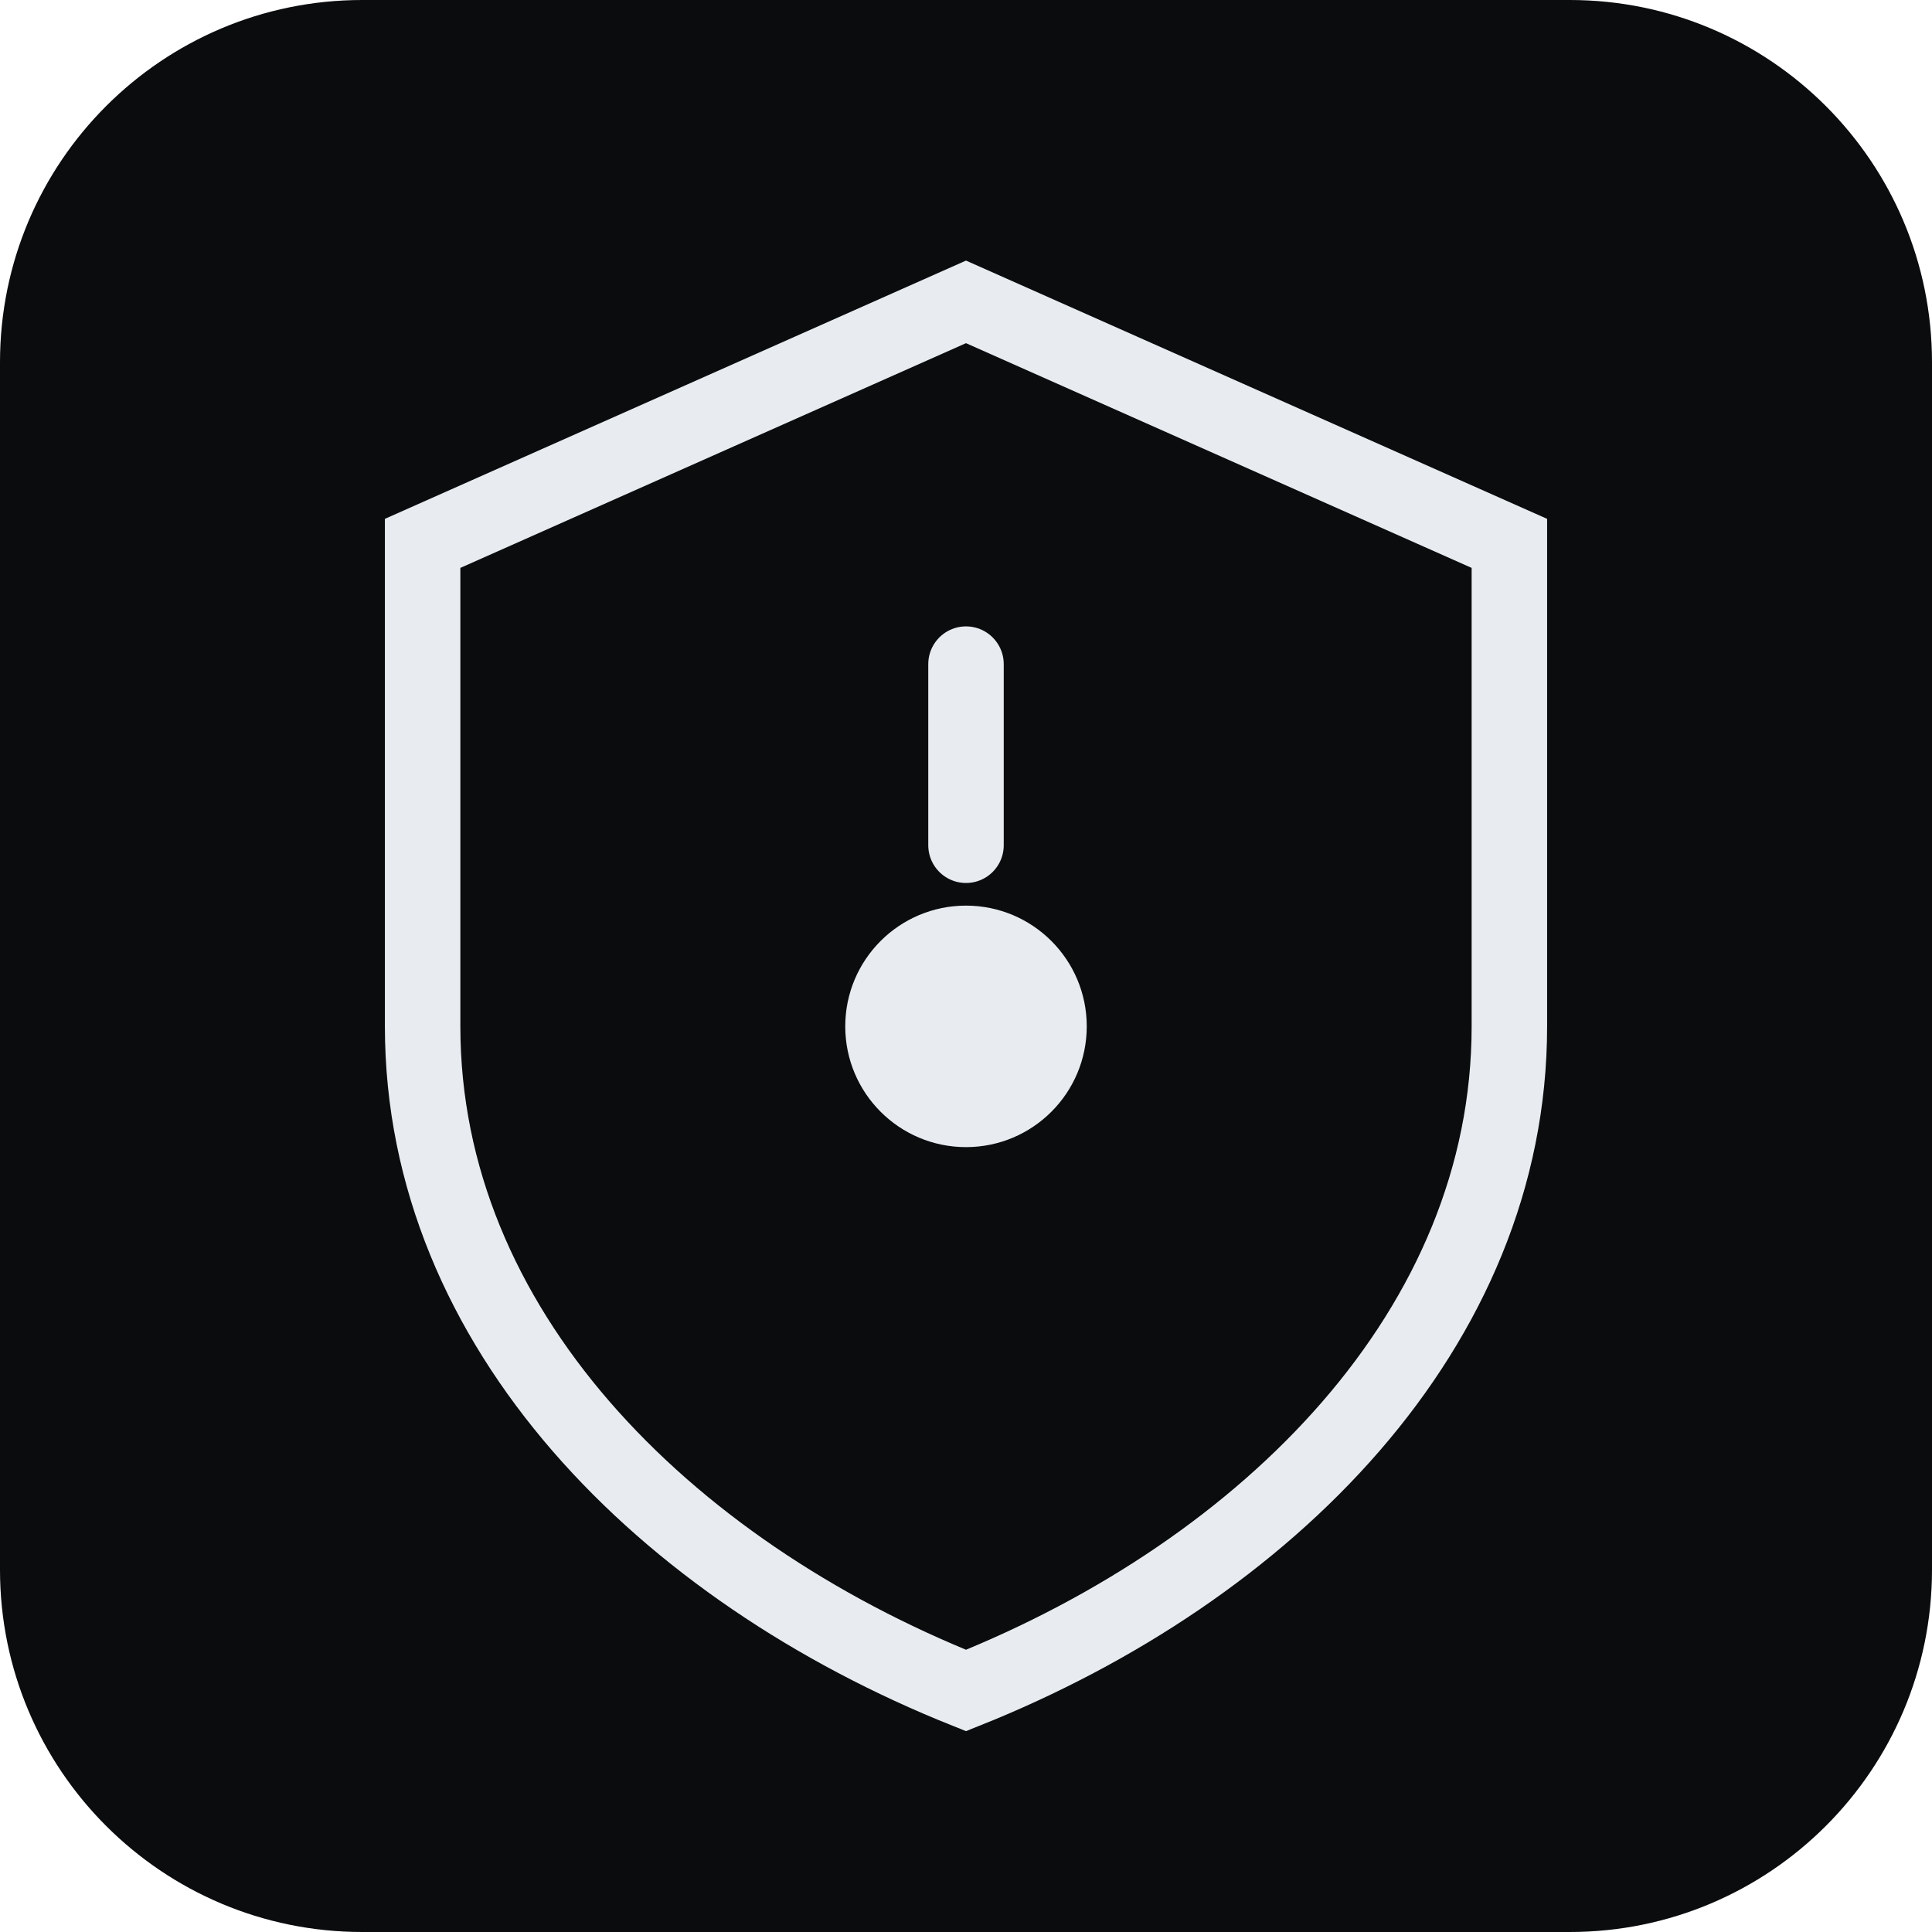
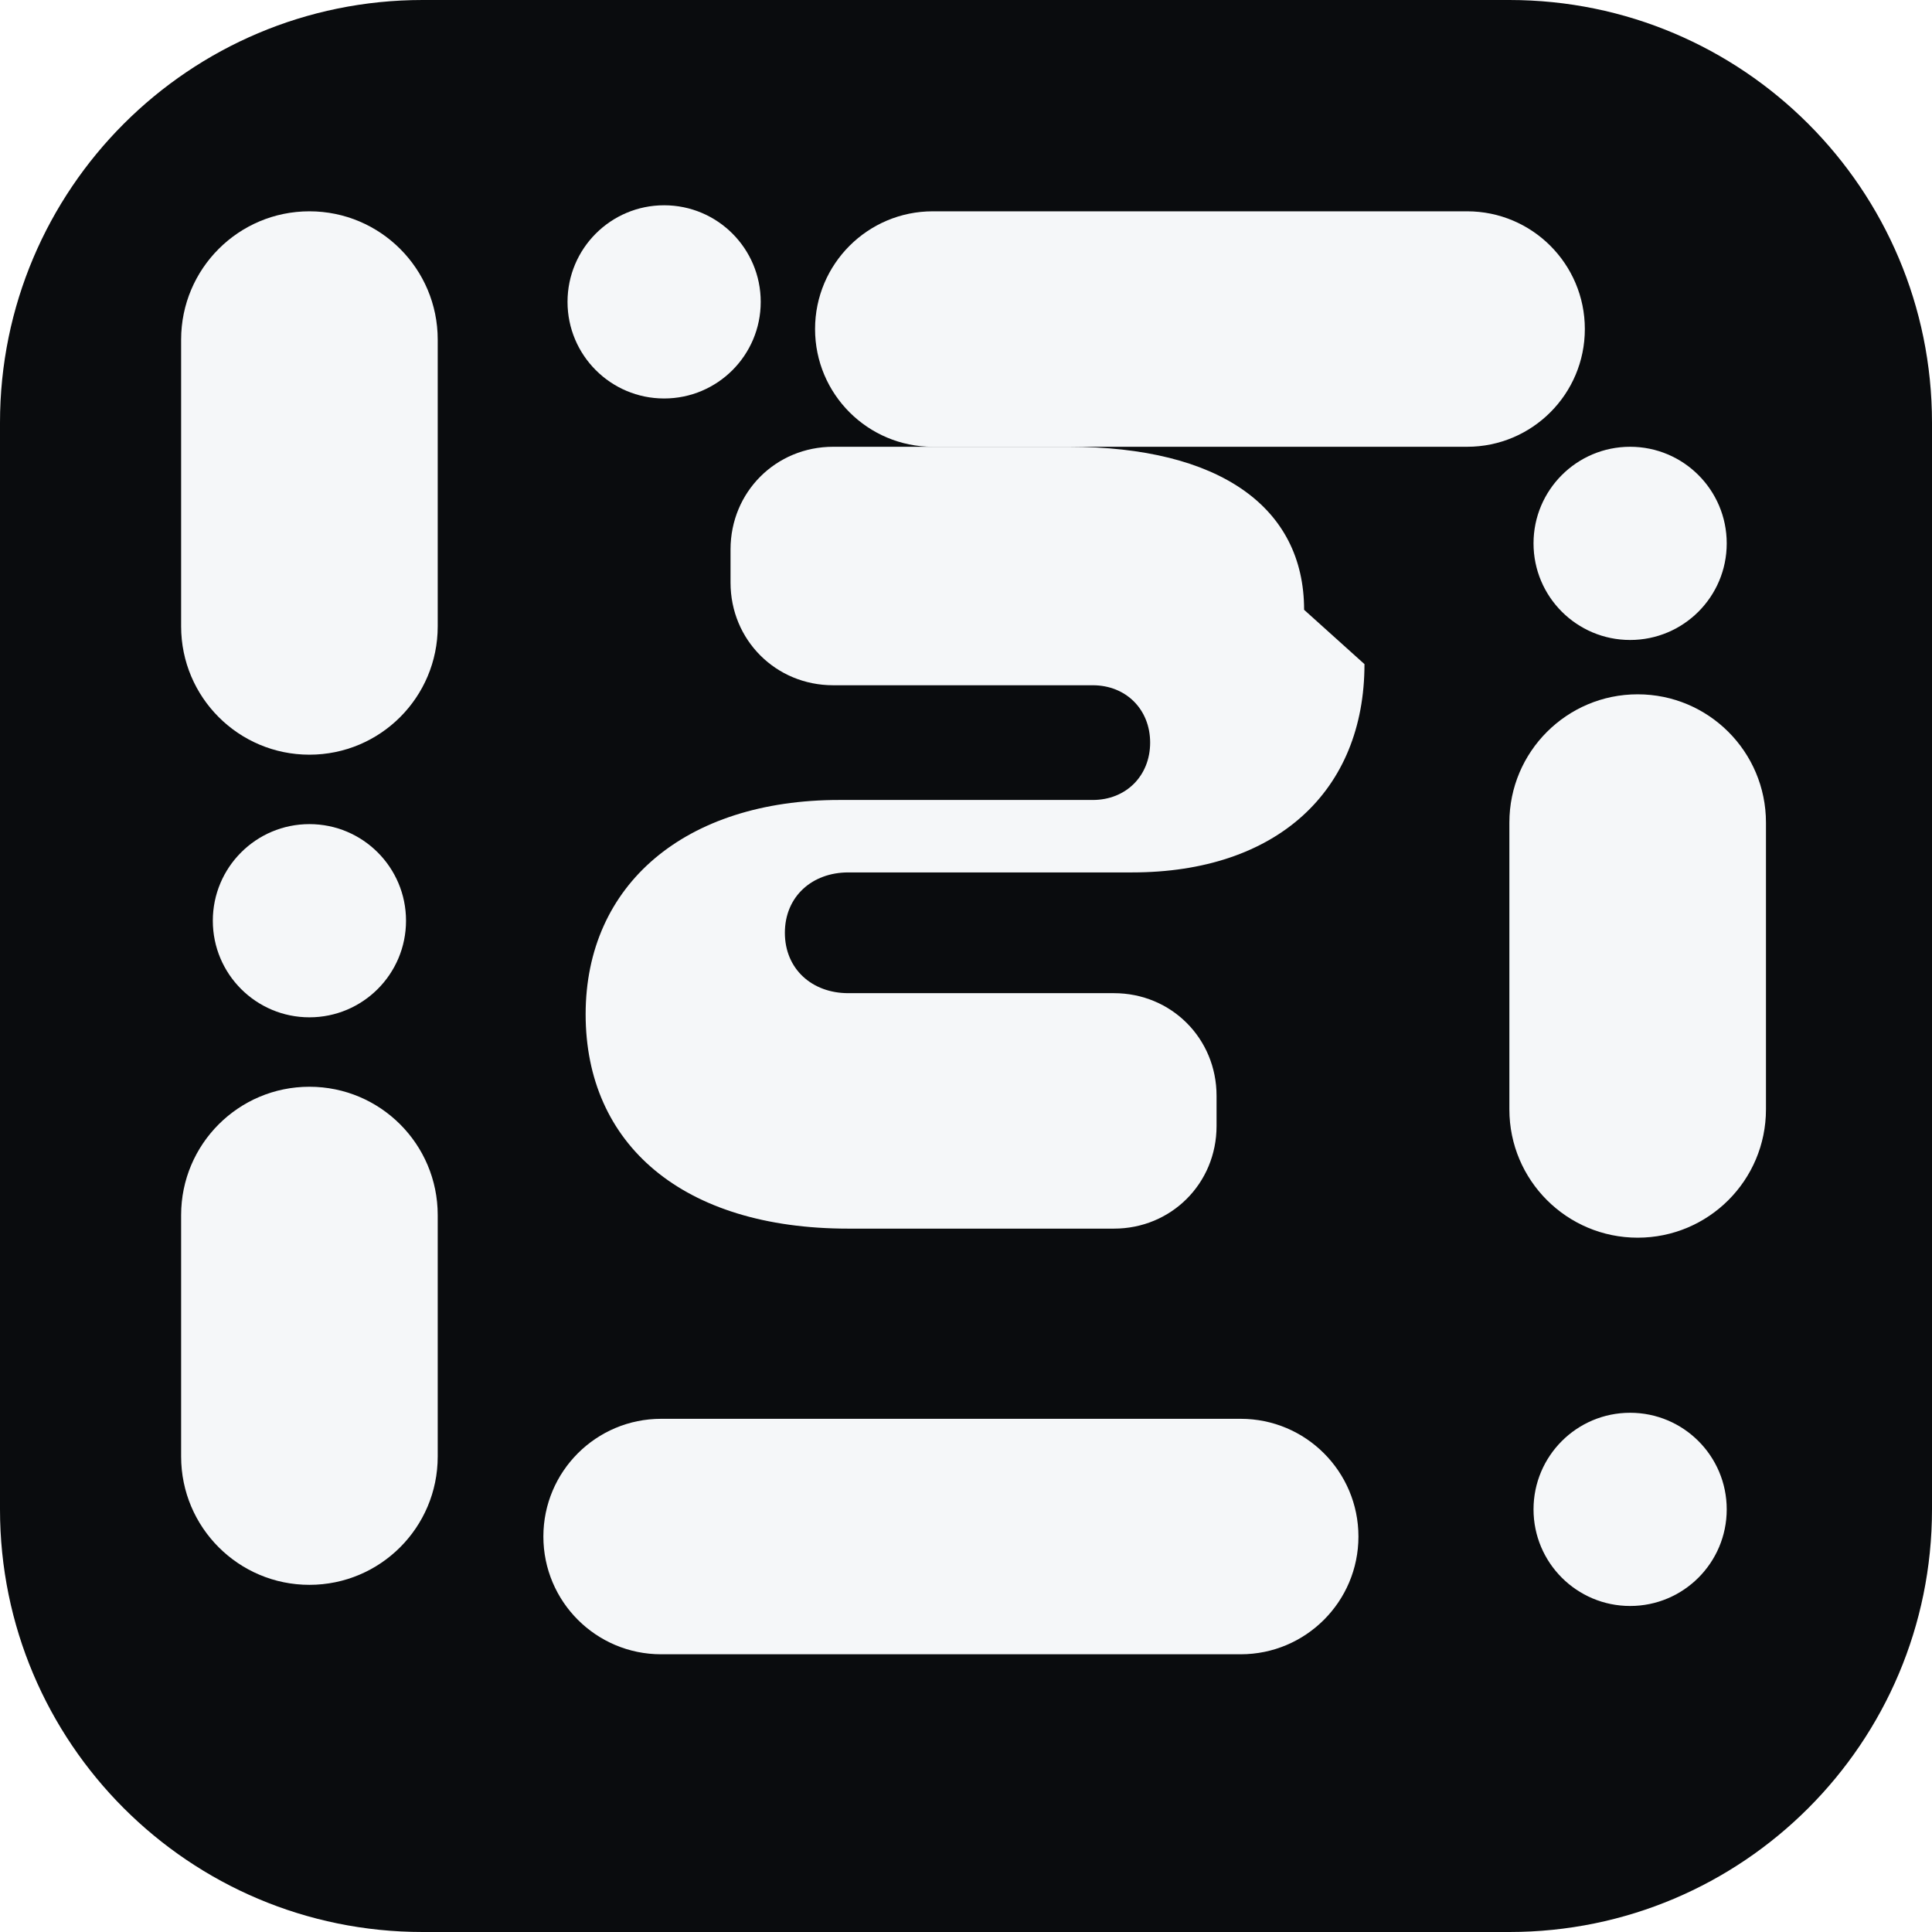
- <svg xmlns="http://www.w3.org/2000/svg" viewBox="0 0 64 64" fill="none">
-   <rect width="64" height="64" rx="12" fill="#0A0C0E" />
-   <path d="M32 10L50 18V34C50 44 42 52 32 56C22 52 14 44 14 34V18L32 10Z" stroke="#E8ECF0" stroke-width="2.5" fill="none" />
-   <circle cx="32" cy="34" r="4" fill="#E8ECF0" />
-   <path d="M32 28V22" stroke="#E8ECF0" stroke-width="2.5" stroke-linecap="round" />
+ <svg xmlns="http://www.w3.org/2000/svg" viewBox="0 0 64 64" role="img" aria-label="saviours">
+   <rect width="64" height="64" rx="14" fill="#0A0C0E" />
+   <g fill="#F5F7F9">
+     <rect x="6" y="7" width="8.5" height="18" rx="4.25" />
+     <circle cx="10.25" cy="30.5" r="3.2" />
+     <rect x="6" y="36" width="8.5" height="16.5" rx="4.25" />
+     <circle cx="22" cy="10" r="3.2" />
+     <rect x="27" y="7" width="25.5" height="7.8" rx="3.9" />
+     <circle cx="54" cy="18" r="3.2" />
+     <rect x="50" y="23" width="8.5" height="18" rx="4.25" />
+     <circle cx="54" cy="50" r="3.2" />
+     <rect x="18" y="47" width="27" height="7.8" rx="3.9" />
+     <path d="M43.2 20.2c0-3.4-2.8-5.4-7.8-5.4h-7.8c-1.9 0-3.4 1.5-3.4 3.4v1.1c0 1.9 1.5 3.4 3.4 3.4h8.6c1.1 0 1.9.8 1.9 1.9s-.8 1.9-1.9 1.9H27.8c-5.1 0-8.4 2.8-8.4 7.1 0 4.3 3.2 7.1 8.7 7.1h8.8c1.9 0 3.4-1.5 3.4-3.4v-1c0-1.9-1.5-3.4-3.4-3.4h-8.8c-1.2 0-2.1-.8-2.1-2s.9-2 2.1-2h9.4c4.8 0 7.7-2.7 7.7-6.9z" />
+   </g>
</svg>
